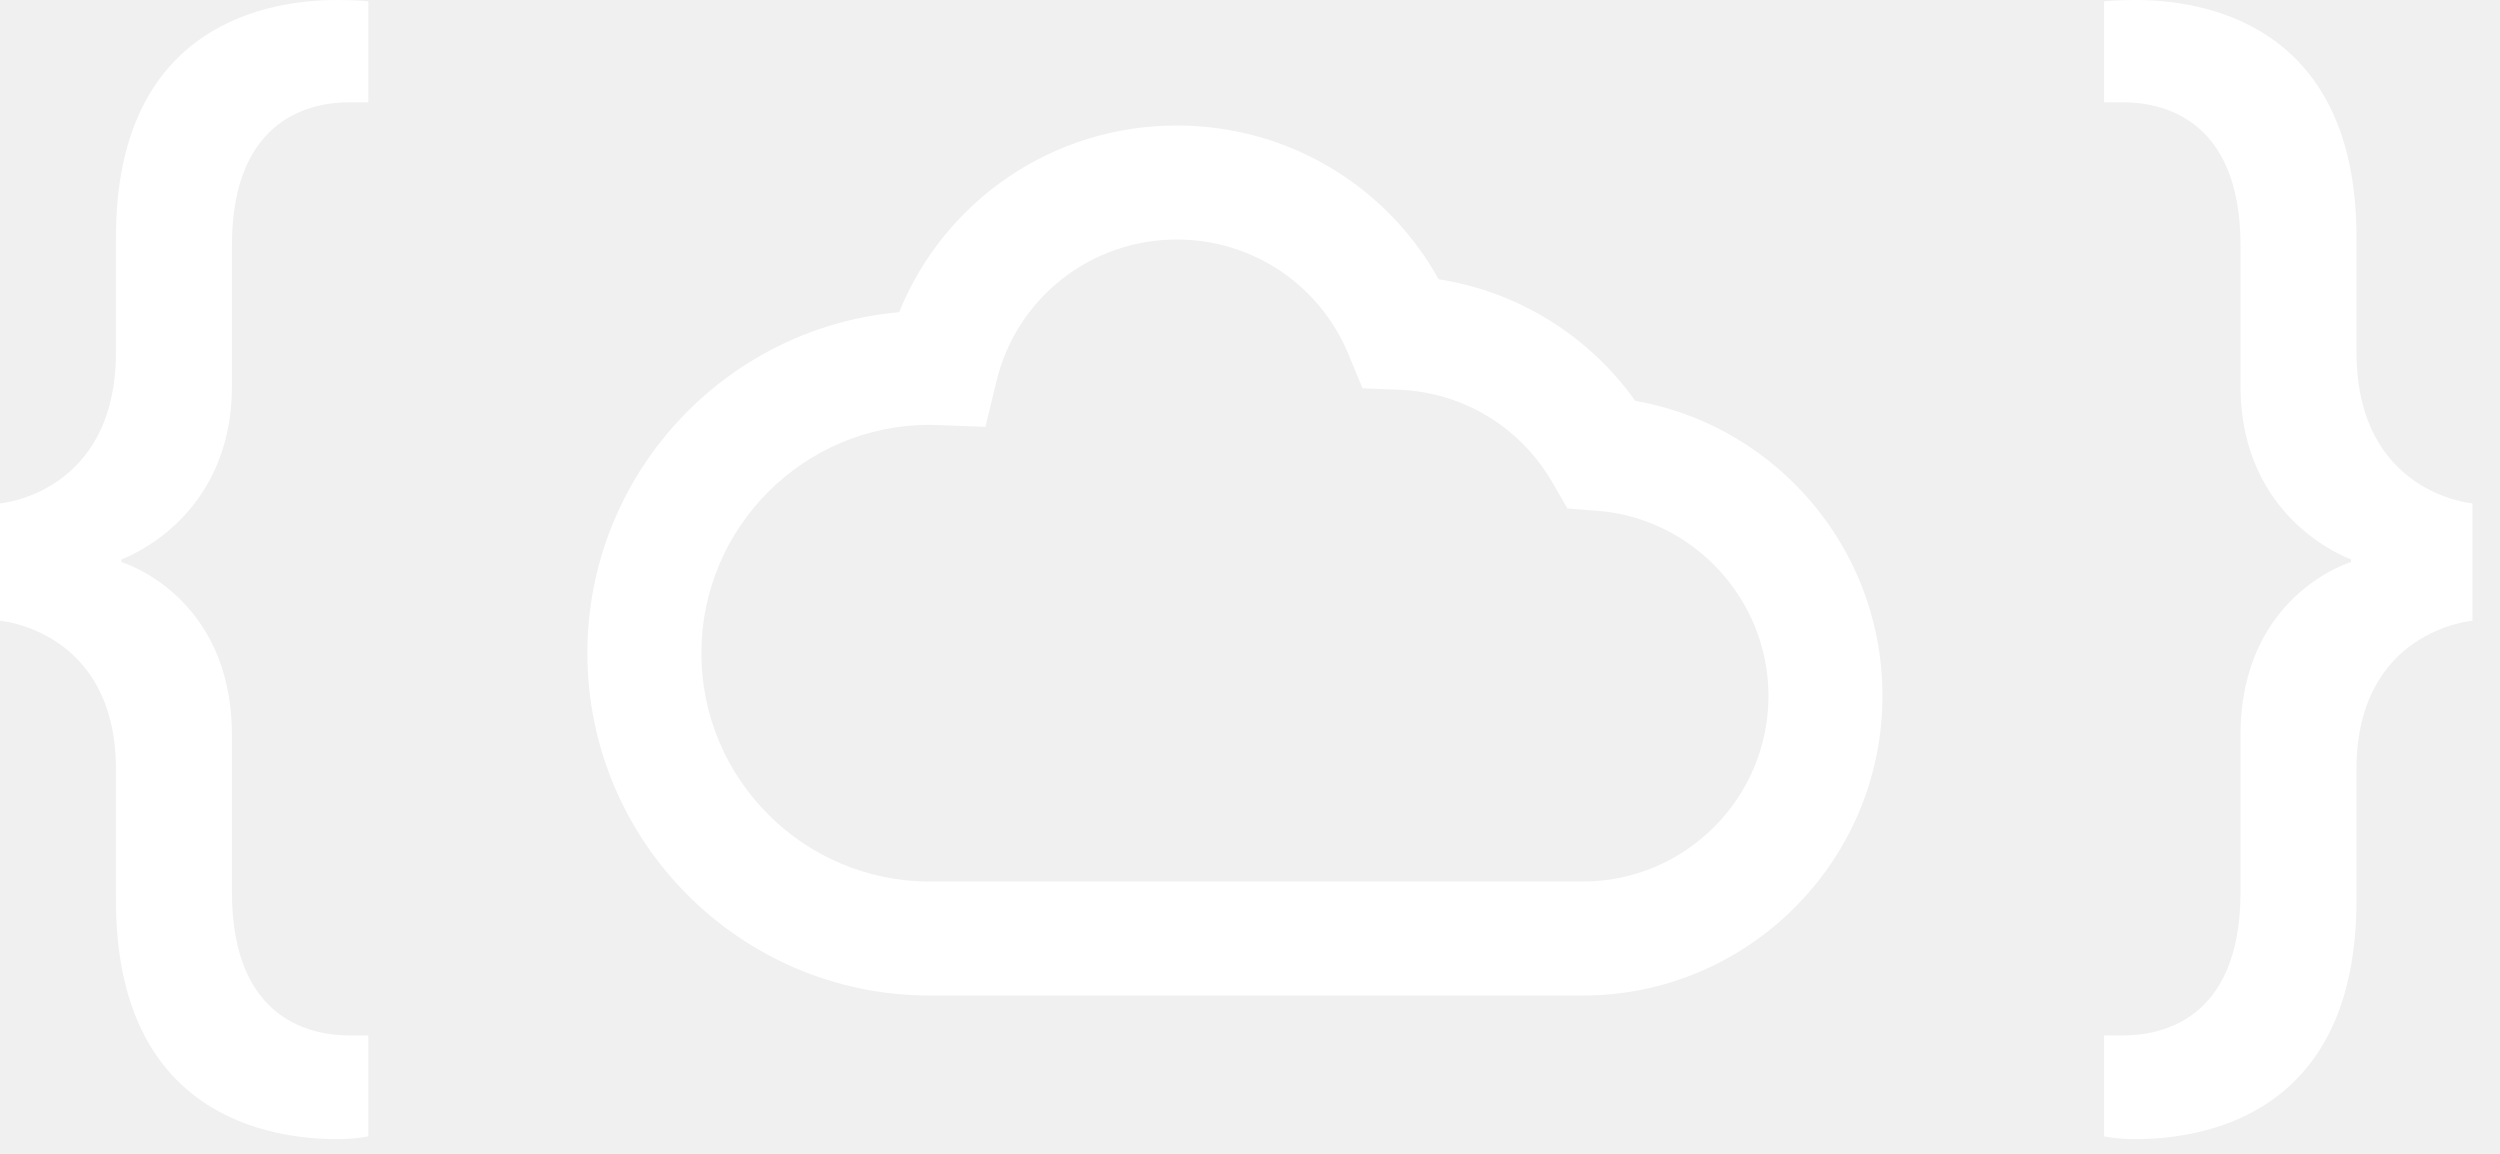
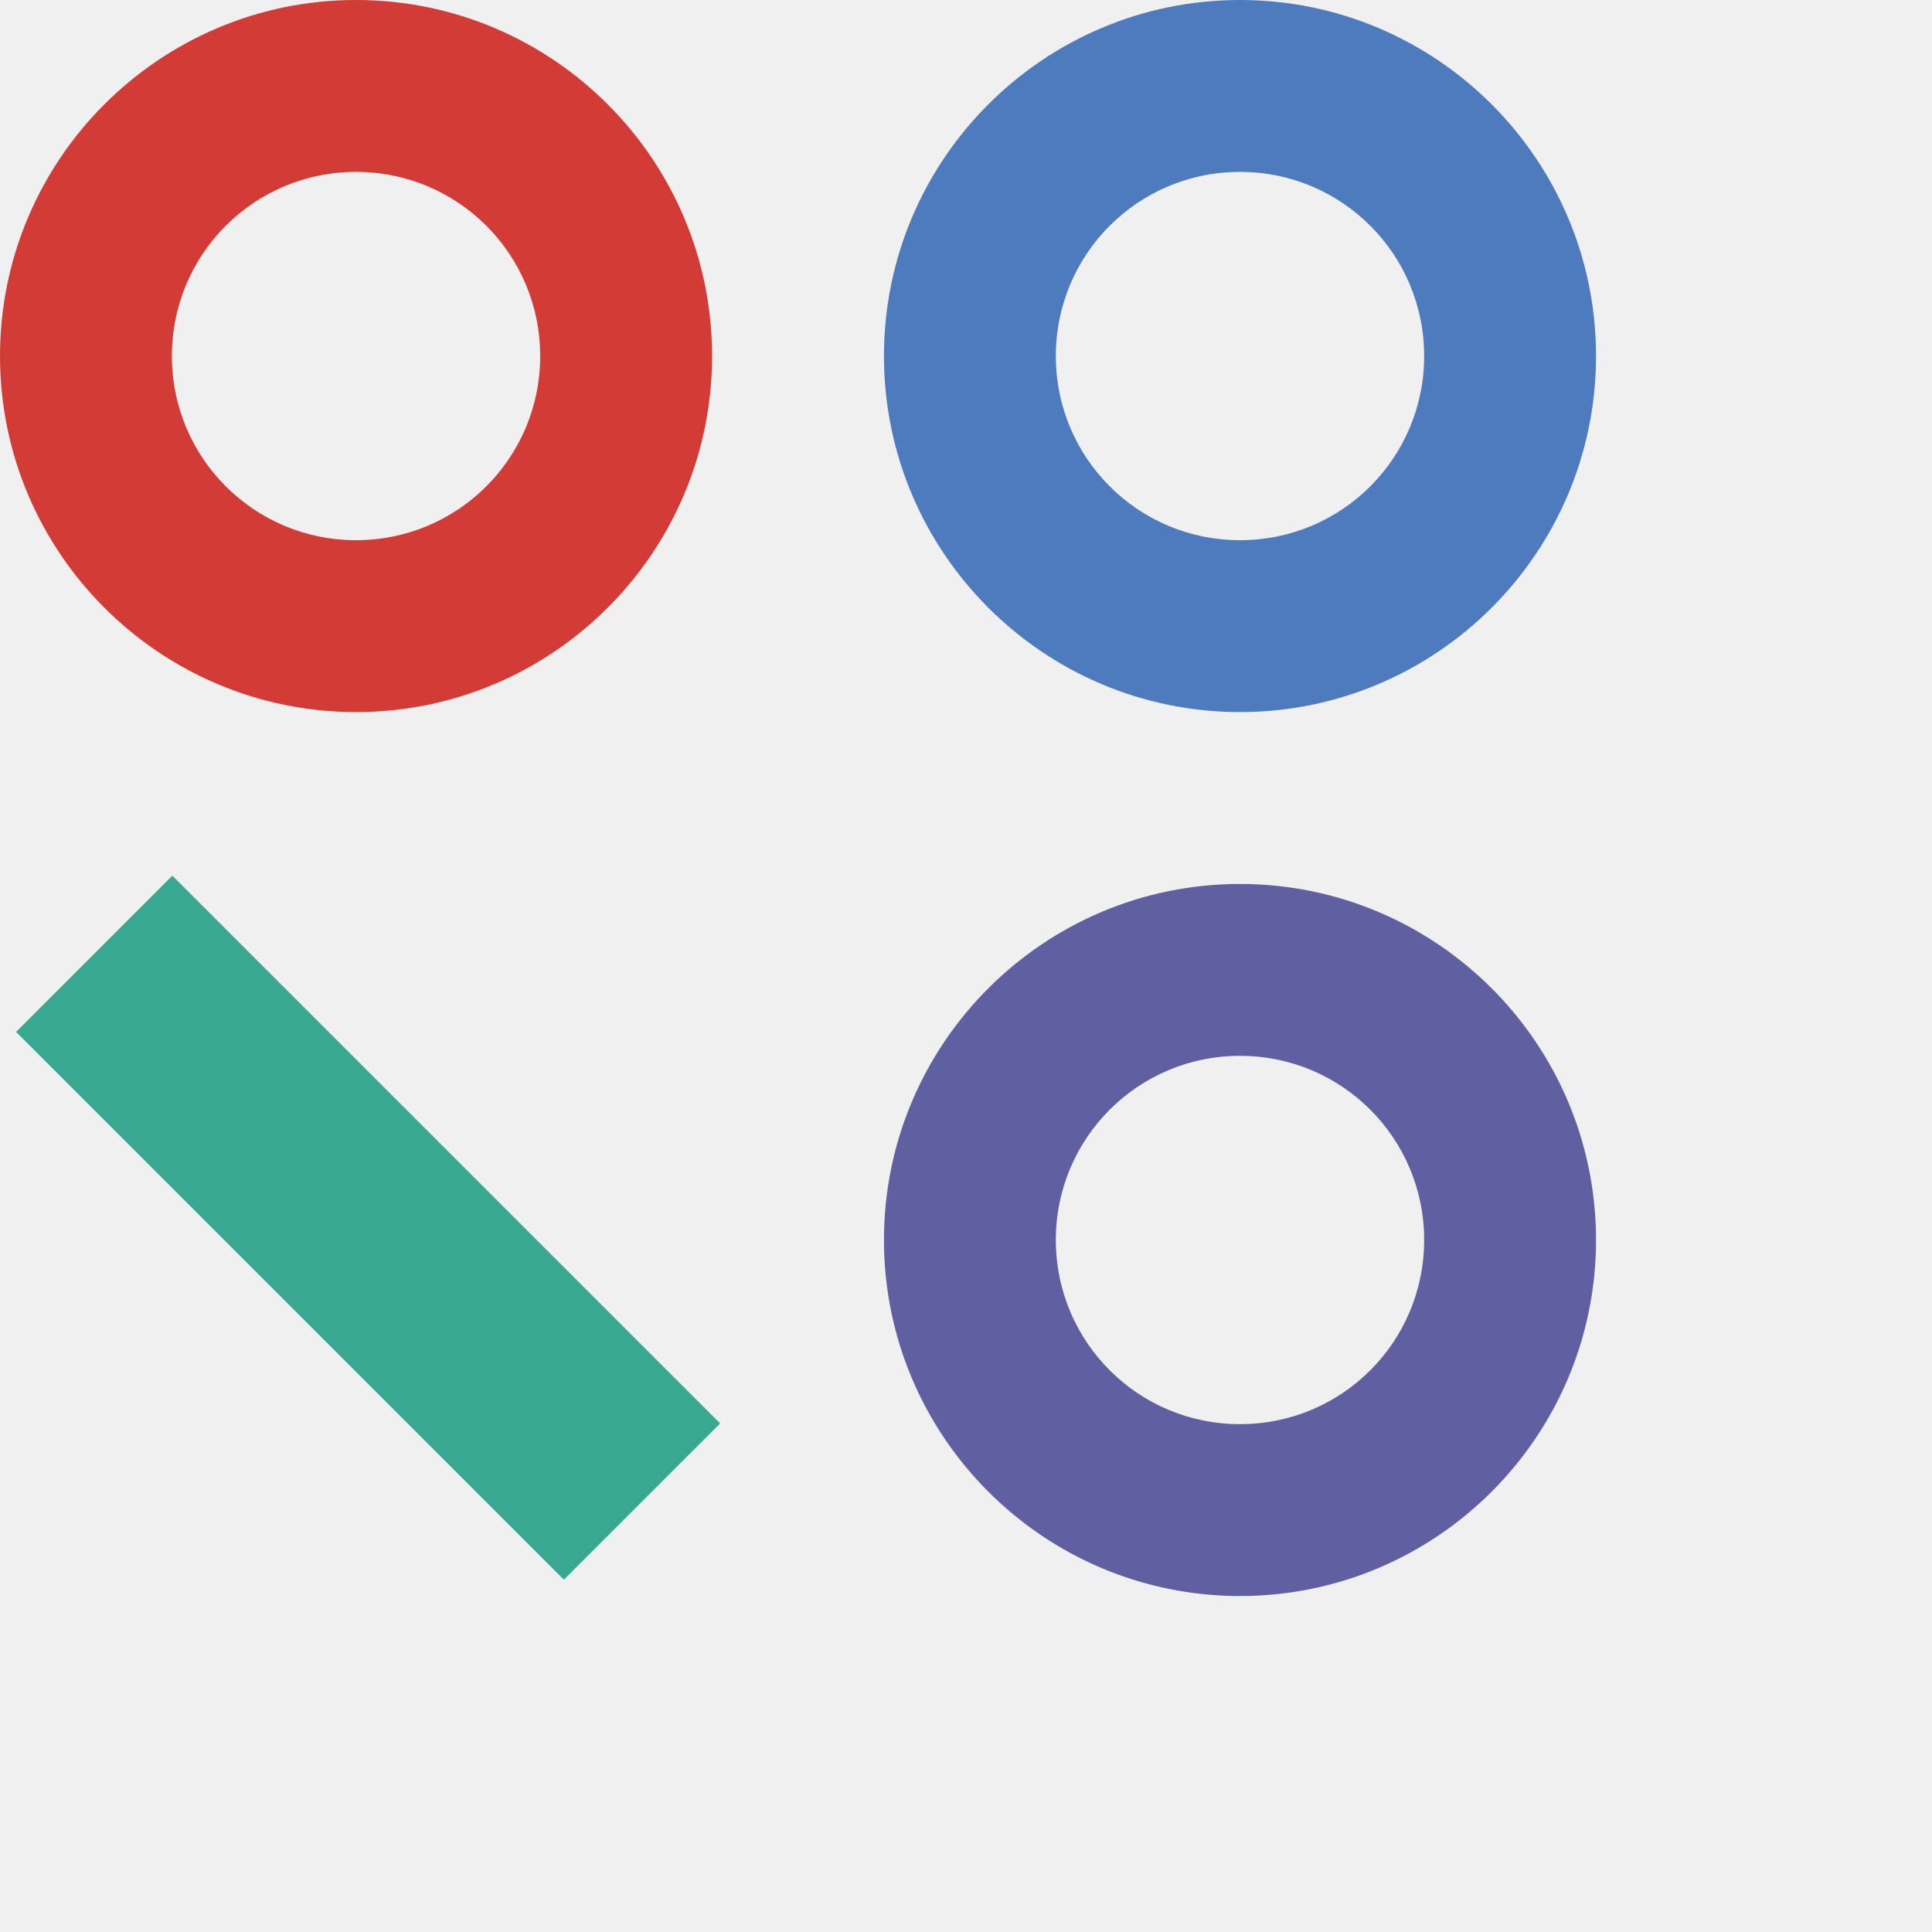
- <svg xmlns="http://www.w3.org/2000/svg" version="1.1" id="Layer_1" x="0px" y="0px" width="130px" height="60px" viewBox="0 0 130 60" enable-background="new 0 0 130 60" fill="#fff">
-   <g>
-     <path class="outer-fill" d="M6.03,40.01c0-7.236-6.03-7.732-6.03-7.732v-6.101c0,0,6.03-0.496,6.03-7.874v-5.959   C6.03,1.135,14.117,0,17.522,0c0.993,0,1.632,0.071,1.632,0.071V5.32c0,0-0.426,0-0.993,0c-1.774,0-6.101,0.638-6.101,7.449v7.307   c0,7.023-5.746,9.009-5.746,9.009v0.142c0,0,5.746,1.702,5.746,9.009v8.158c0,6.81,4.327,7.449,6.101,7.449   c0.567,0,0.993,0,0.993,0v5.249c0,0-0.638,0.142-1.632,0.142c-3.405,0-11.492-1.135-11.492-12.414V40.01z" />
-     <path class="outer-fill" d="M110.406,53.843c1.773,0,6.101-0.638,6.101-7.449v-8.158c0-7.307,5.746-9.009,5.746-9.009v-0.142   c0,0-5.746-1.986-5.746-9.009v-7.307c0-6.81-4.328-7.449-6.101-7.449c-0.638,0-0.993,0-0.993,0V0.071c0,0,0.638-0.071,1.632-0.071   c3.405,0,11.492,1.135,11.492,12.343v5.959c0,7.378,6.03,7.874,6.03,7.874v6.101c0,0-6.03,0.497-6.03,7.732v6.81   c0,11.279-8.087,12.414-11.492,12.414c-0.993,0-1.632-0.142-1.632-0.142v-5.249C109.413,53.843,109.767,53.843,110.406,53.843z" />
-     <path class="outer-fill" d="M82.305,51.767h-33.96c-9.816,0-17.802-7.986-17.802-17.802c0-9.281,7.139-16.926,16.214-17.732   c2.351-5.814,7.999-9.707,14.437-9.707c5.72,0,10.885,3.084,13.614,7.995c4.124,0.647,7.789,2.909,10.225,6.321   c3.32,0.586,6.361,2.235,8.685,4.733c2.689,2.891,4.17,6.658,4.17,10.608C97.889,44.776,90.898,51.767,82.305,51.767z    M48.345,22.091c-6.548,0-11.874,5.327-11.874,11.874S41.797,45.84,48.345,45.84h33.96c5.325,0,9.656-4.332,9.656-9.656   c0-5.01-3.909-9.237-8.898-9.623l-1.556-0.12l-0.781-1.351c-1.671-2.89-4.653-4.693-7.977-4.823l-1.899-0.075l-0.724-1.757   c-1.498-3.633-5.003-5.98-8.93-5.98c-4.477,0-8.336,3.036-9.384,7.383l-0.569,2.36l-2.426-0.093   C48.659,22.097,48.503,22.091,48.345,22.091z" />
-   </g>
+ <svg xmlns="http://www.w3.org/2000/svg" version="1.1" id="Layer_1" x="0px" y="0px" width="100%" height="100%" enable-background="new 0 0 130px 130px" viewBox="0 0 130px 130px">
+   <style type="text/css">.st0{fill:#4e7bbd}.st1{fill:#d33b36}.st2{fill:#605fa2}.st3{fill:#39a891}.st4{fill:#1d2127}</style>
+   <path class="st0" d="M101 58c-16 0-29-13-29-29S85 0 101 0s29 13 29 29-13 29-29 29zm0-44c-8.3 0-15 6.7-15 15s6.7 15 15 15 15-6.7 15-15-6.7-15-15-15z" />
+   <path class="st1" d="M29 58C13 58 0 45 0 29S13 0 29 0s29 13 29 29-13 29-29 29zm0-44c-8.3 0-15 6.7-15 15s6.7 15 15 15 15-6.7 15-15-6.7-15-15-15z" />
+   <path class="st2" d="M101 130c-16 0-29-13-29-29s13-29 29-29 29 13 29 29-13 29-29 29zm0-44c-8.3 0-15 6.7-15 15s6.7 15 15 15 15-6.7 15-15-6.7-15-15-15z" />
+   <path transform="rotate(-45.001 30.046 99.993)" class="st3" d="M21 68.4h18v63.1H21z" />
</svg>
